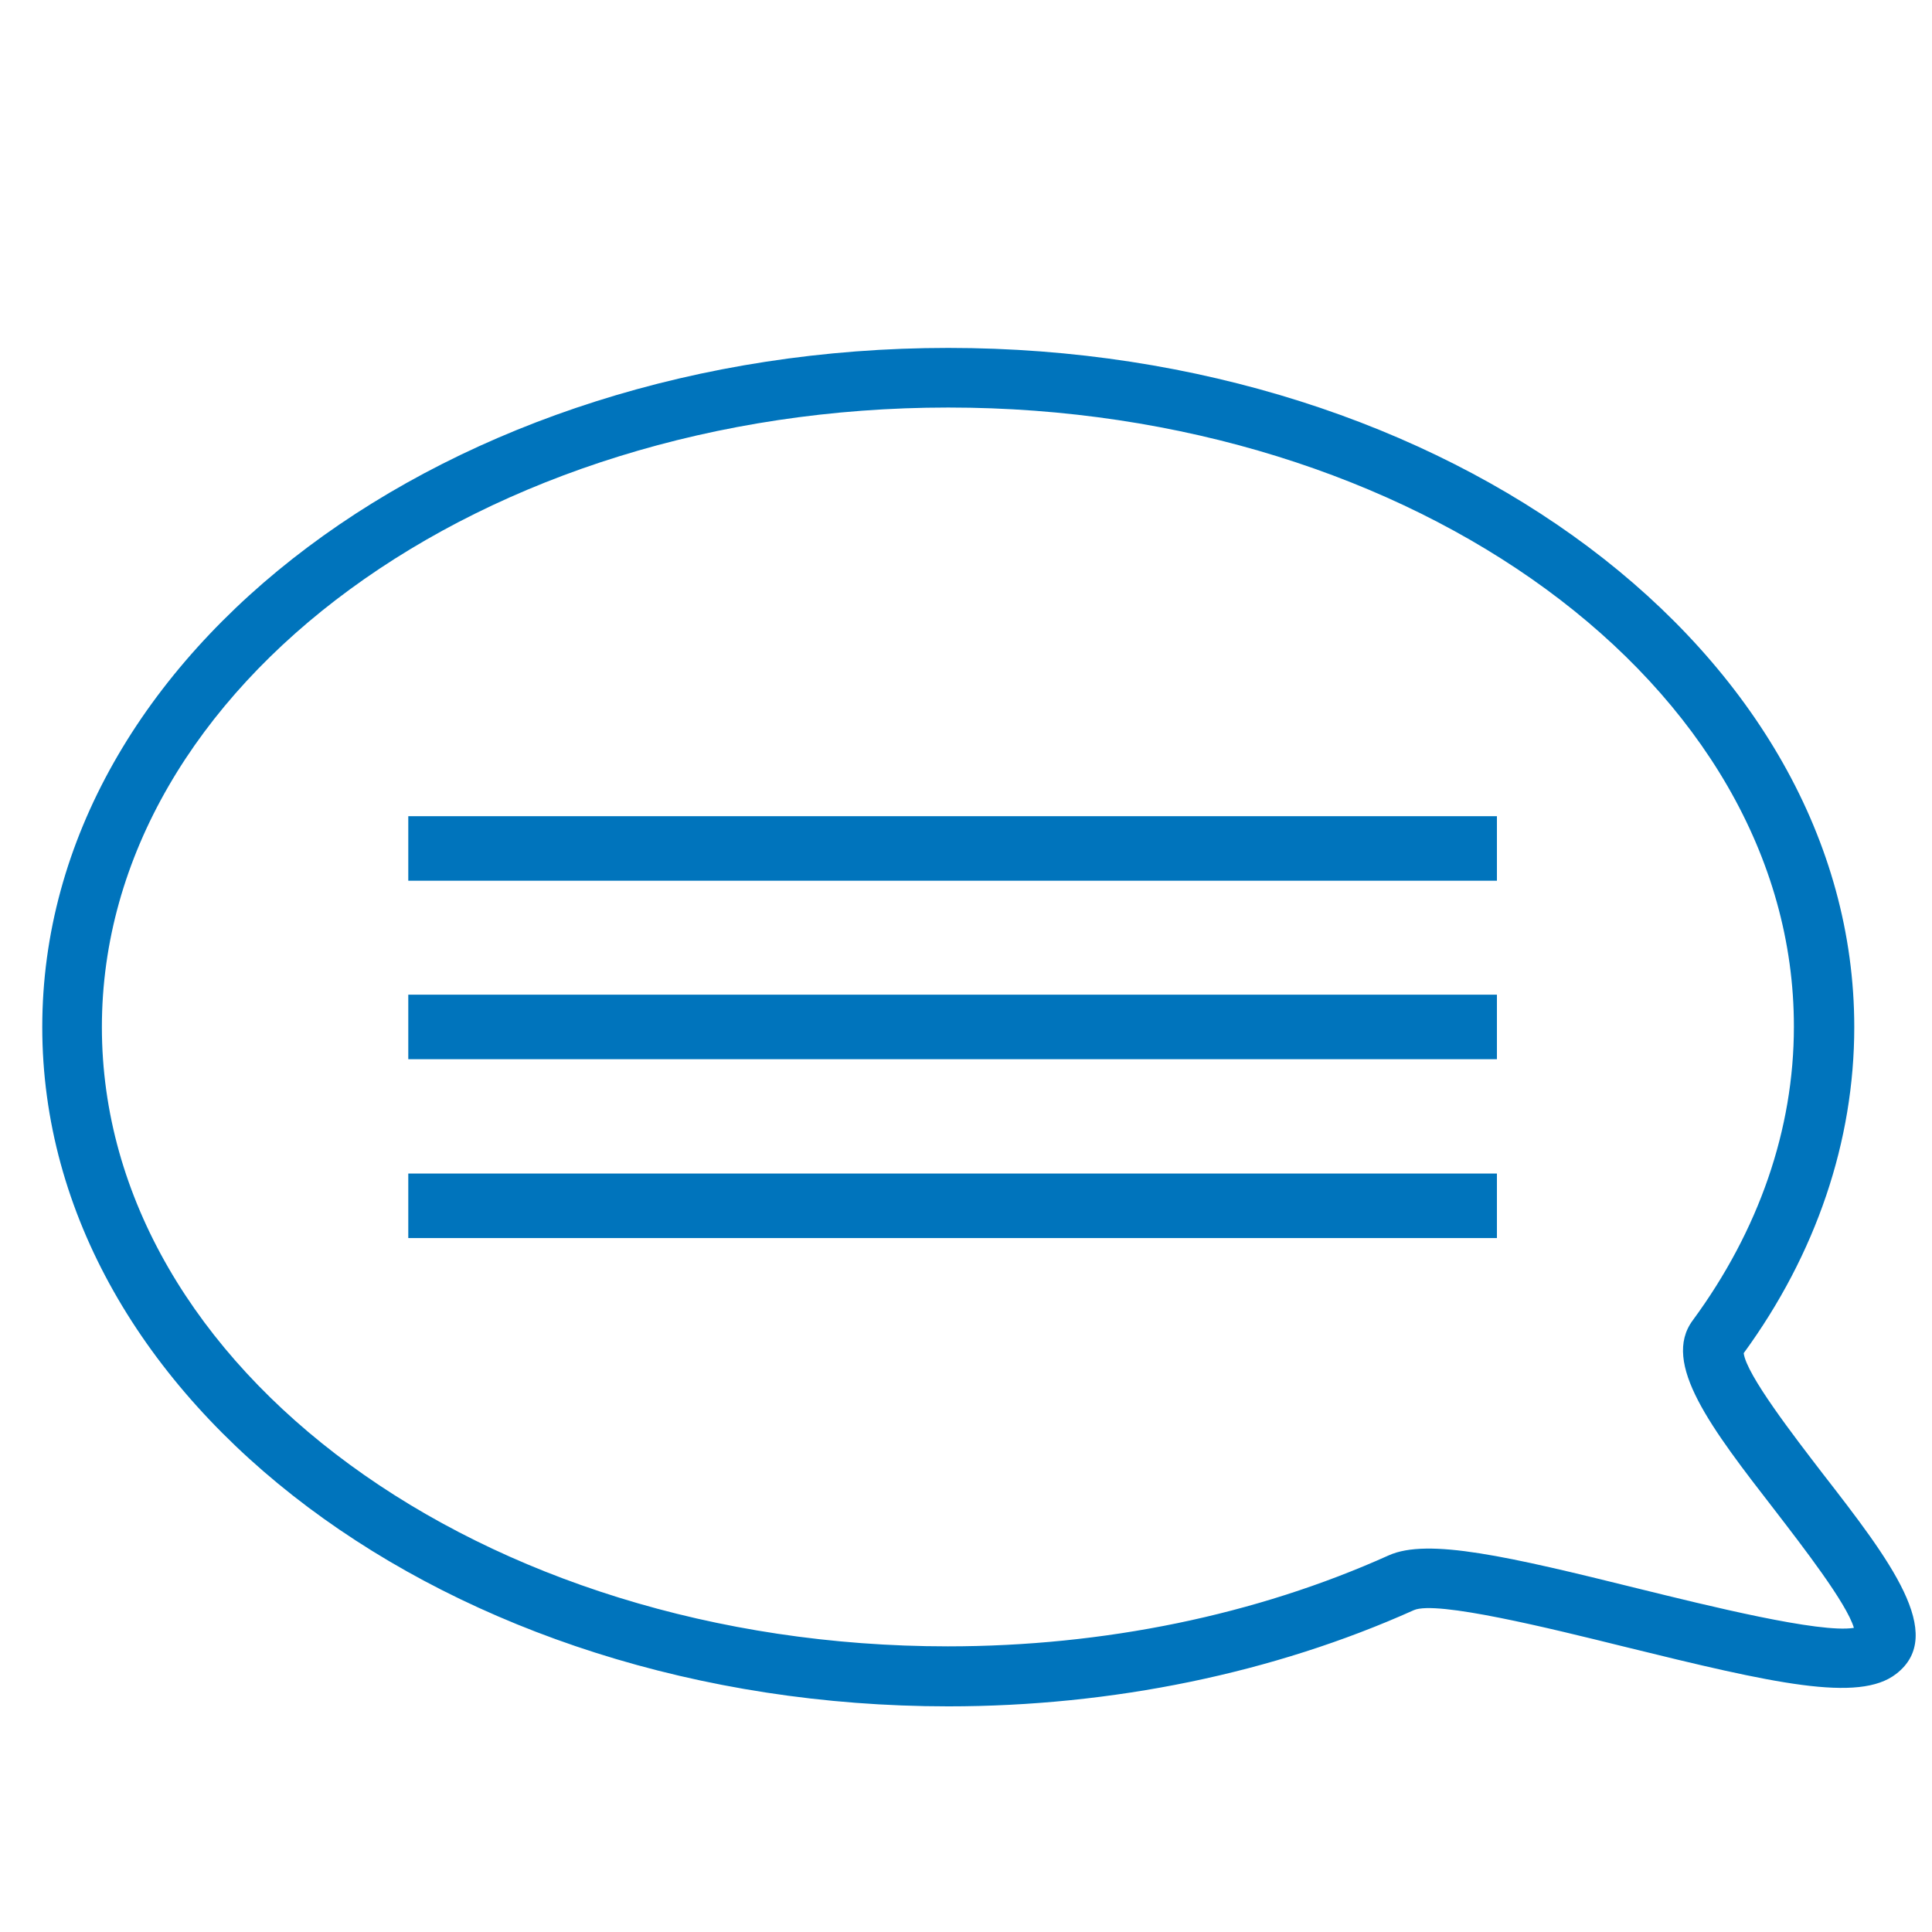
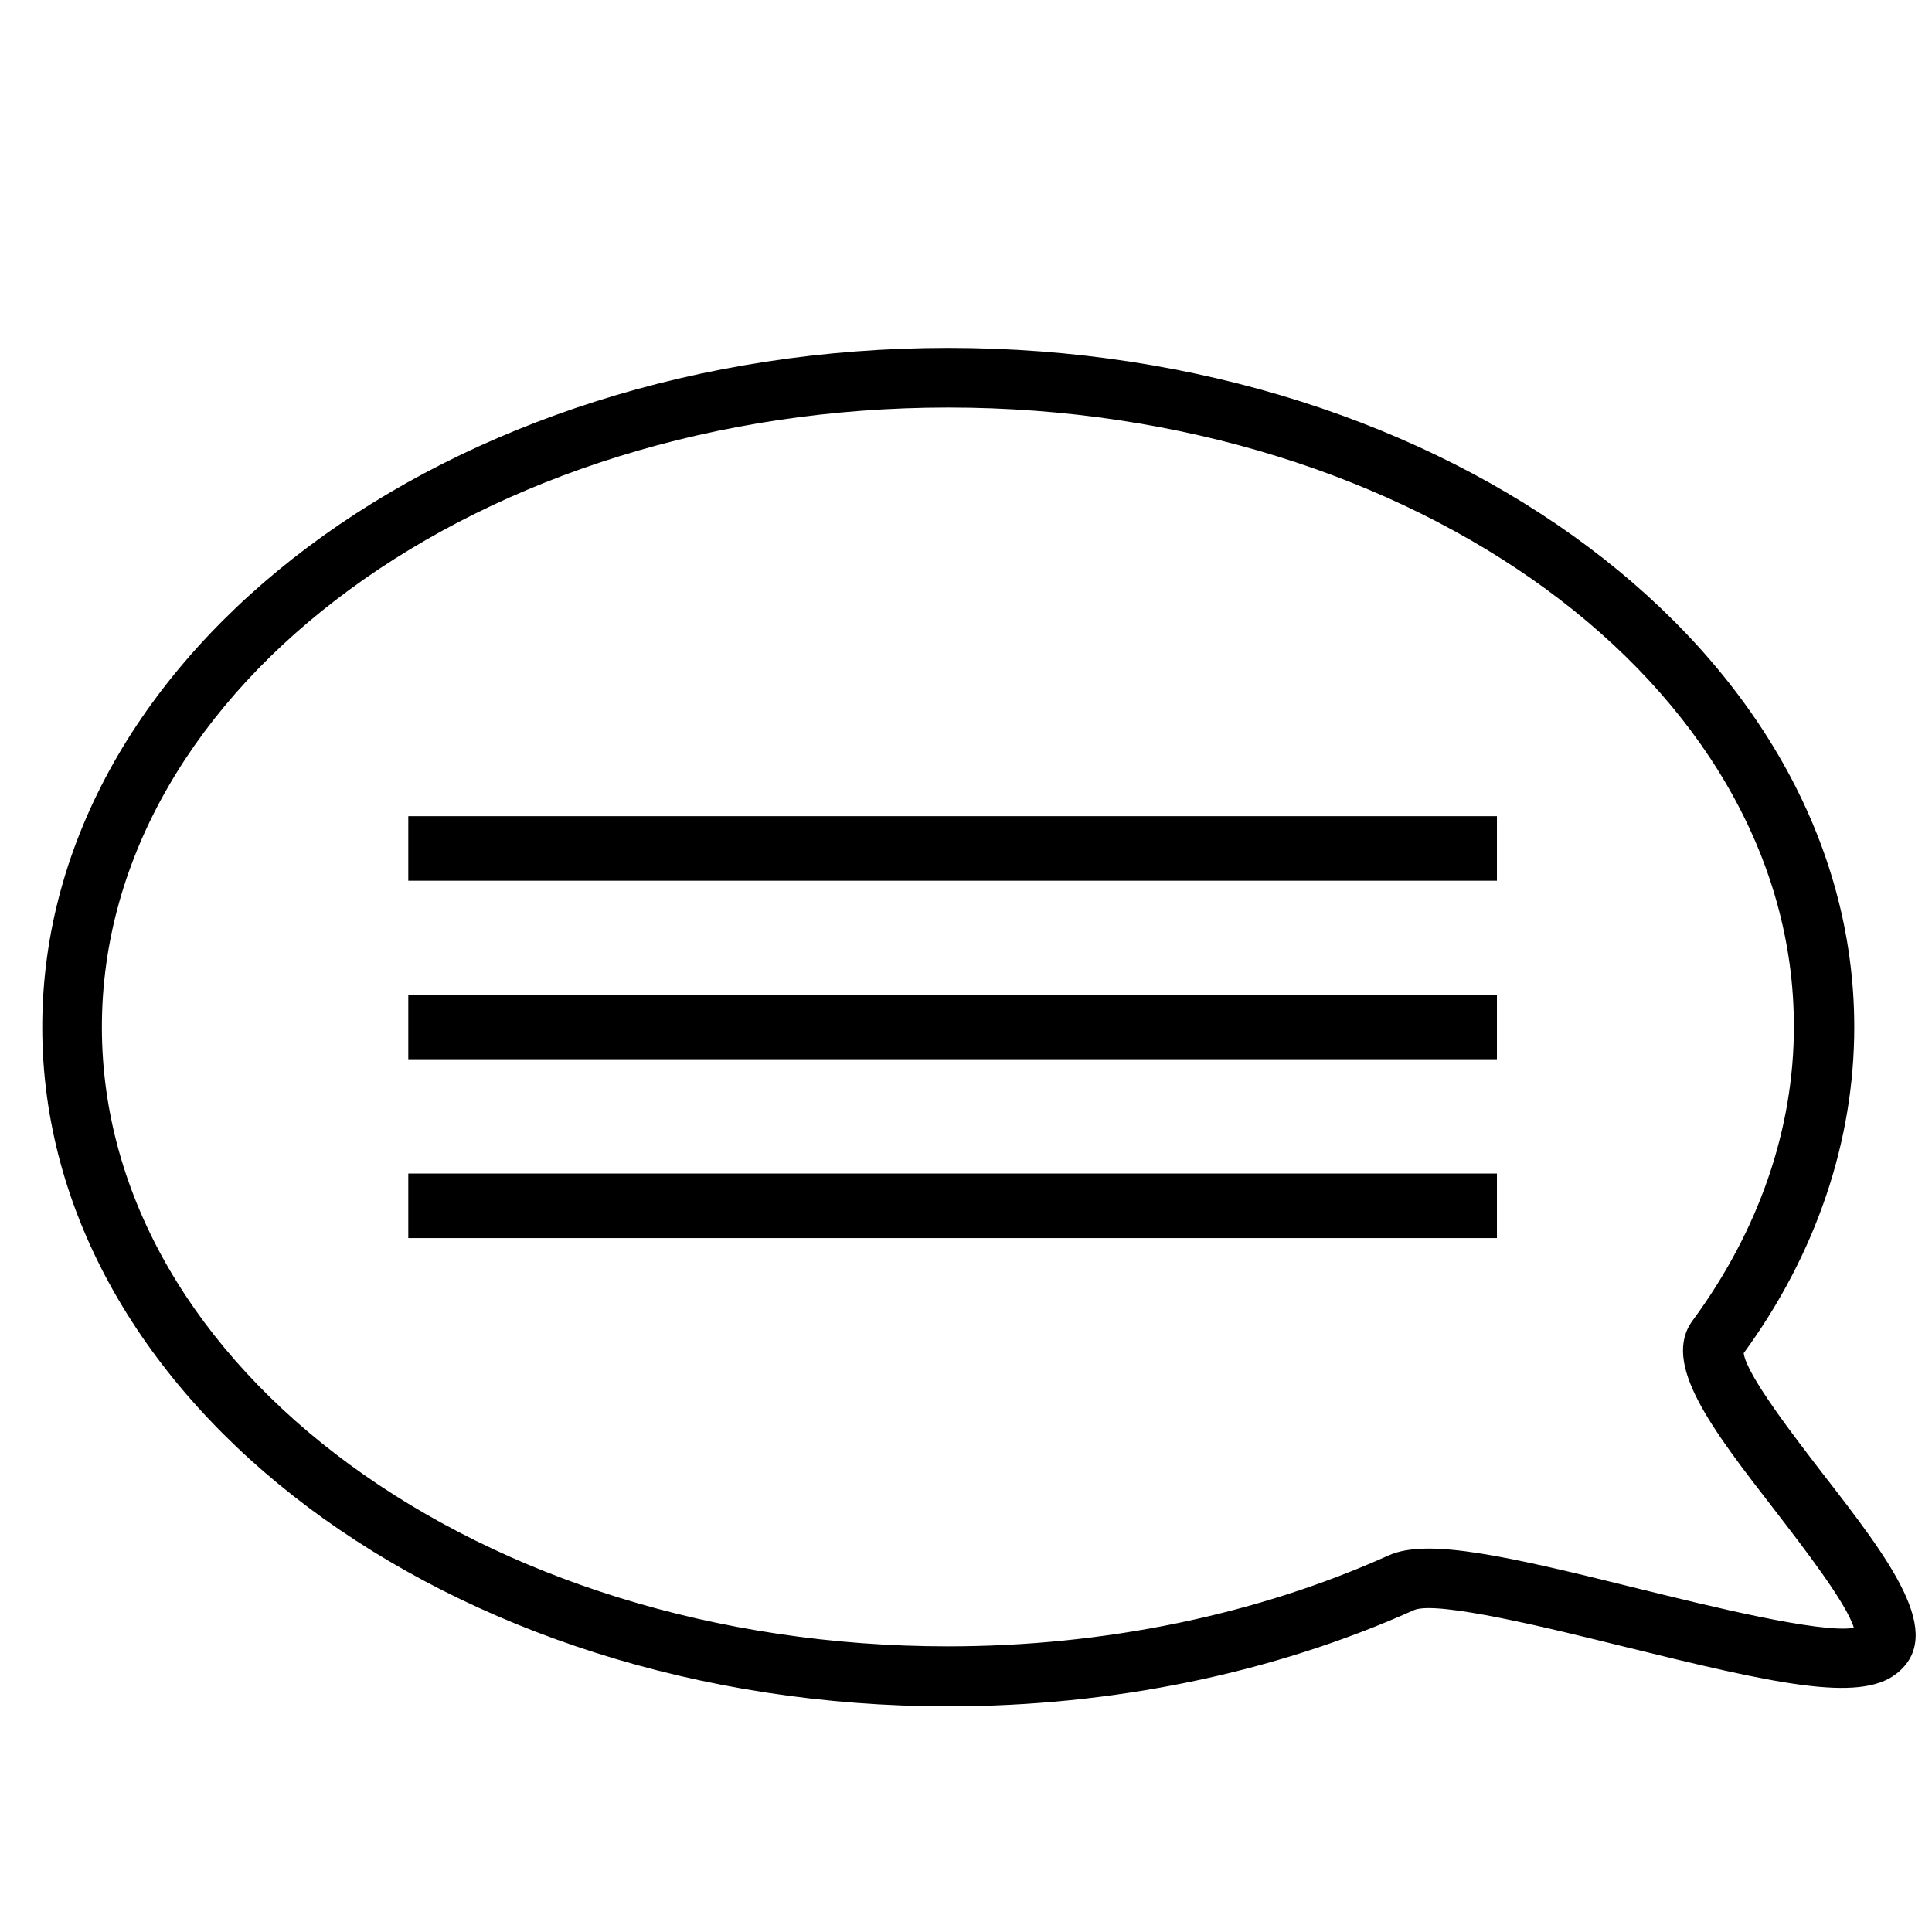
<svg xmlns="http://www.w3.org/2000/svg" version="1.1" id="Ebene_1" x="0px" y="0px" viewBox="0 0 512 512" style="enable-background:new 0 0 512 512;" xml:space="preserve">
-   <style type="text/css">
- 	.st0{fill:#0074BC;}
- </style>
  <g>
    <g>
      <g>
-         <path class="st0" d="M251.3,452.2c-132.4,0-240.1-80.8-240.1-180c0-99.3,107.7-180,240.1-180s240.1,80.8,240.1,180     c0,30.2-10.1,60.1-29.3,86.4c0.7,5.7,13.4,22.1,21,32c17.7,22.8,32.9,42.6,19.4,53c-9.9,7.7-32.6,2.5-72-7.2     c-19.8-4.9-49.8-12.3-55.8-9.7C337.5,443.4,294.8,452.2,251.3,452.2z M251.3,108C127.6,108,27,181.7,27,272.2     s100.6,164.1,224.2,164.1c41.3,0,81.7-8.3,116.8-24.1c10.4-4.7,31.9,0.3,66.2,8.8c18.3,4.5,48.1,11.9,57.1,10.4     c-1.9-6.5-13.6-21.6-20.9-31.1c-16.9-21.8-30.2-39.1-21.8-50.4c17.5-23.8,26.8-50.6,26.8-77.8C475.5,181.7,374.9,108,251.3,108z" />
+         <path d="M251.3,452.2c-132.4,0-240.1-80.8-240.1-180c0-99.3,107.7-180,240.1-180s240.1,80.8,240.1,180     c0,30.2-10.1,60.1-29.3,86.4c0.7,5.7,13.4,22.1,21,32c17.7,22.8,32.9,42.6,19.4,53c-9.9,7.7-32.6,2.5-72-7.2     c-19.8-4.9-49.8-12.3-55.8-9.7C337.5,443.4,294.8,452.2,251.3,452.2z M251.3,108C127.6,108,27,181.7,27,272.2     s100.6,164.1,224.2,164.1c41.3,0,81.7-8.3,116.8-24.1c10.4-4.7,31.9,0.3,66.2,8.8c18.3,4.5,48.1,11.9,57.1,10.4     c-1.9-6.5-13.6-21.6-20.9-31.1c-16.9-21.8-30.2-39.1-21.8-50.4c17.5-23.8,26.8-50.6,26.8-77.8C475.5,181.7,374.9,108,251.3,108z" />
      </g>
    </g>
    <g>
-       <rect x="108.2" y="216.3" class="st0" width="288.5" height="17.1" />
+       <rect x="108.2" y="216.3" width="288.5" height="17.1" />
    </g>
    <g>
-       <rect x="108.2" y="263.6" class="st0" width="288.5" height="17.1" />
+       <rect x="108.2" y="263.6" width="288.5" height="17.1" />
    </g>
    <g>
-       <rect x="108.2" y="311" class="st0" width="288.5" height="17.1" />
+       <rect x="108.2" y="311" width="288.5" height="17.1" />
    </g>
  </g>
</svg>
